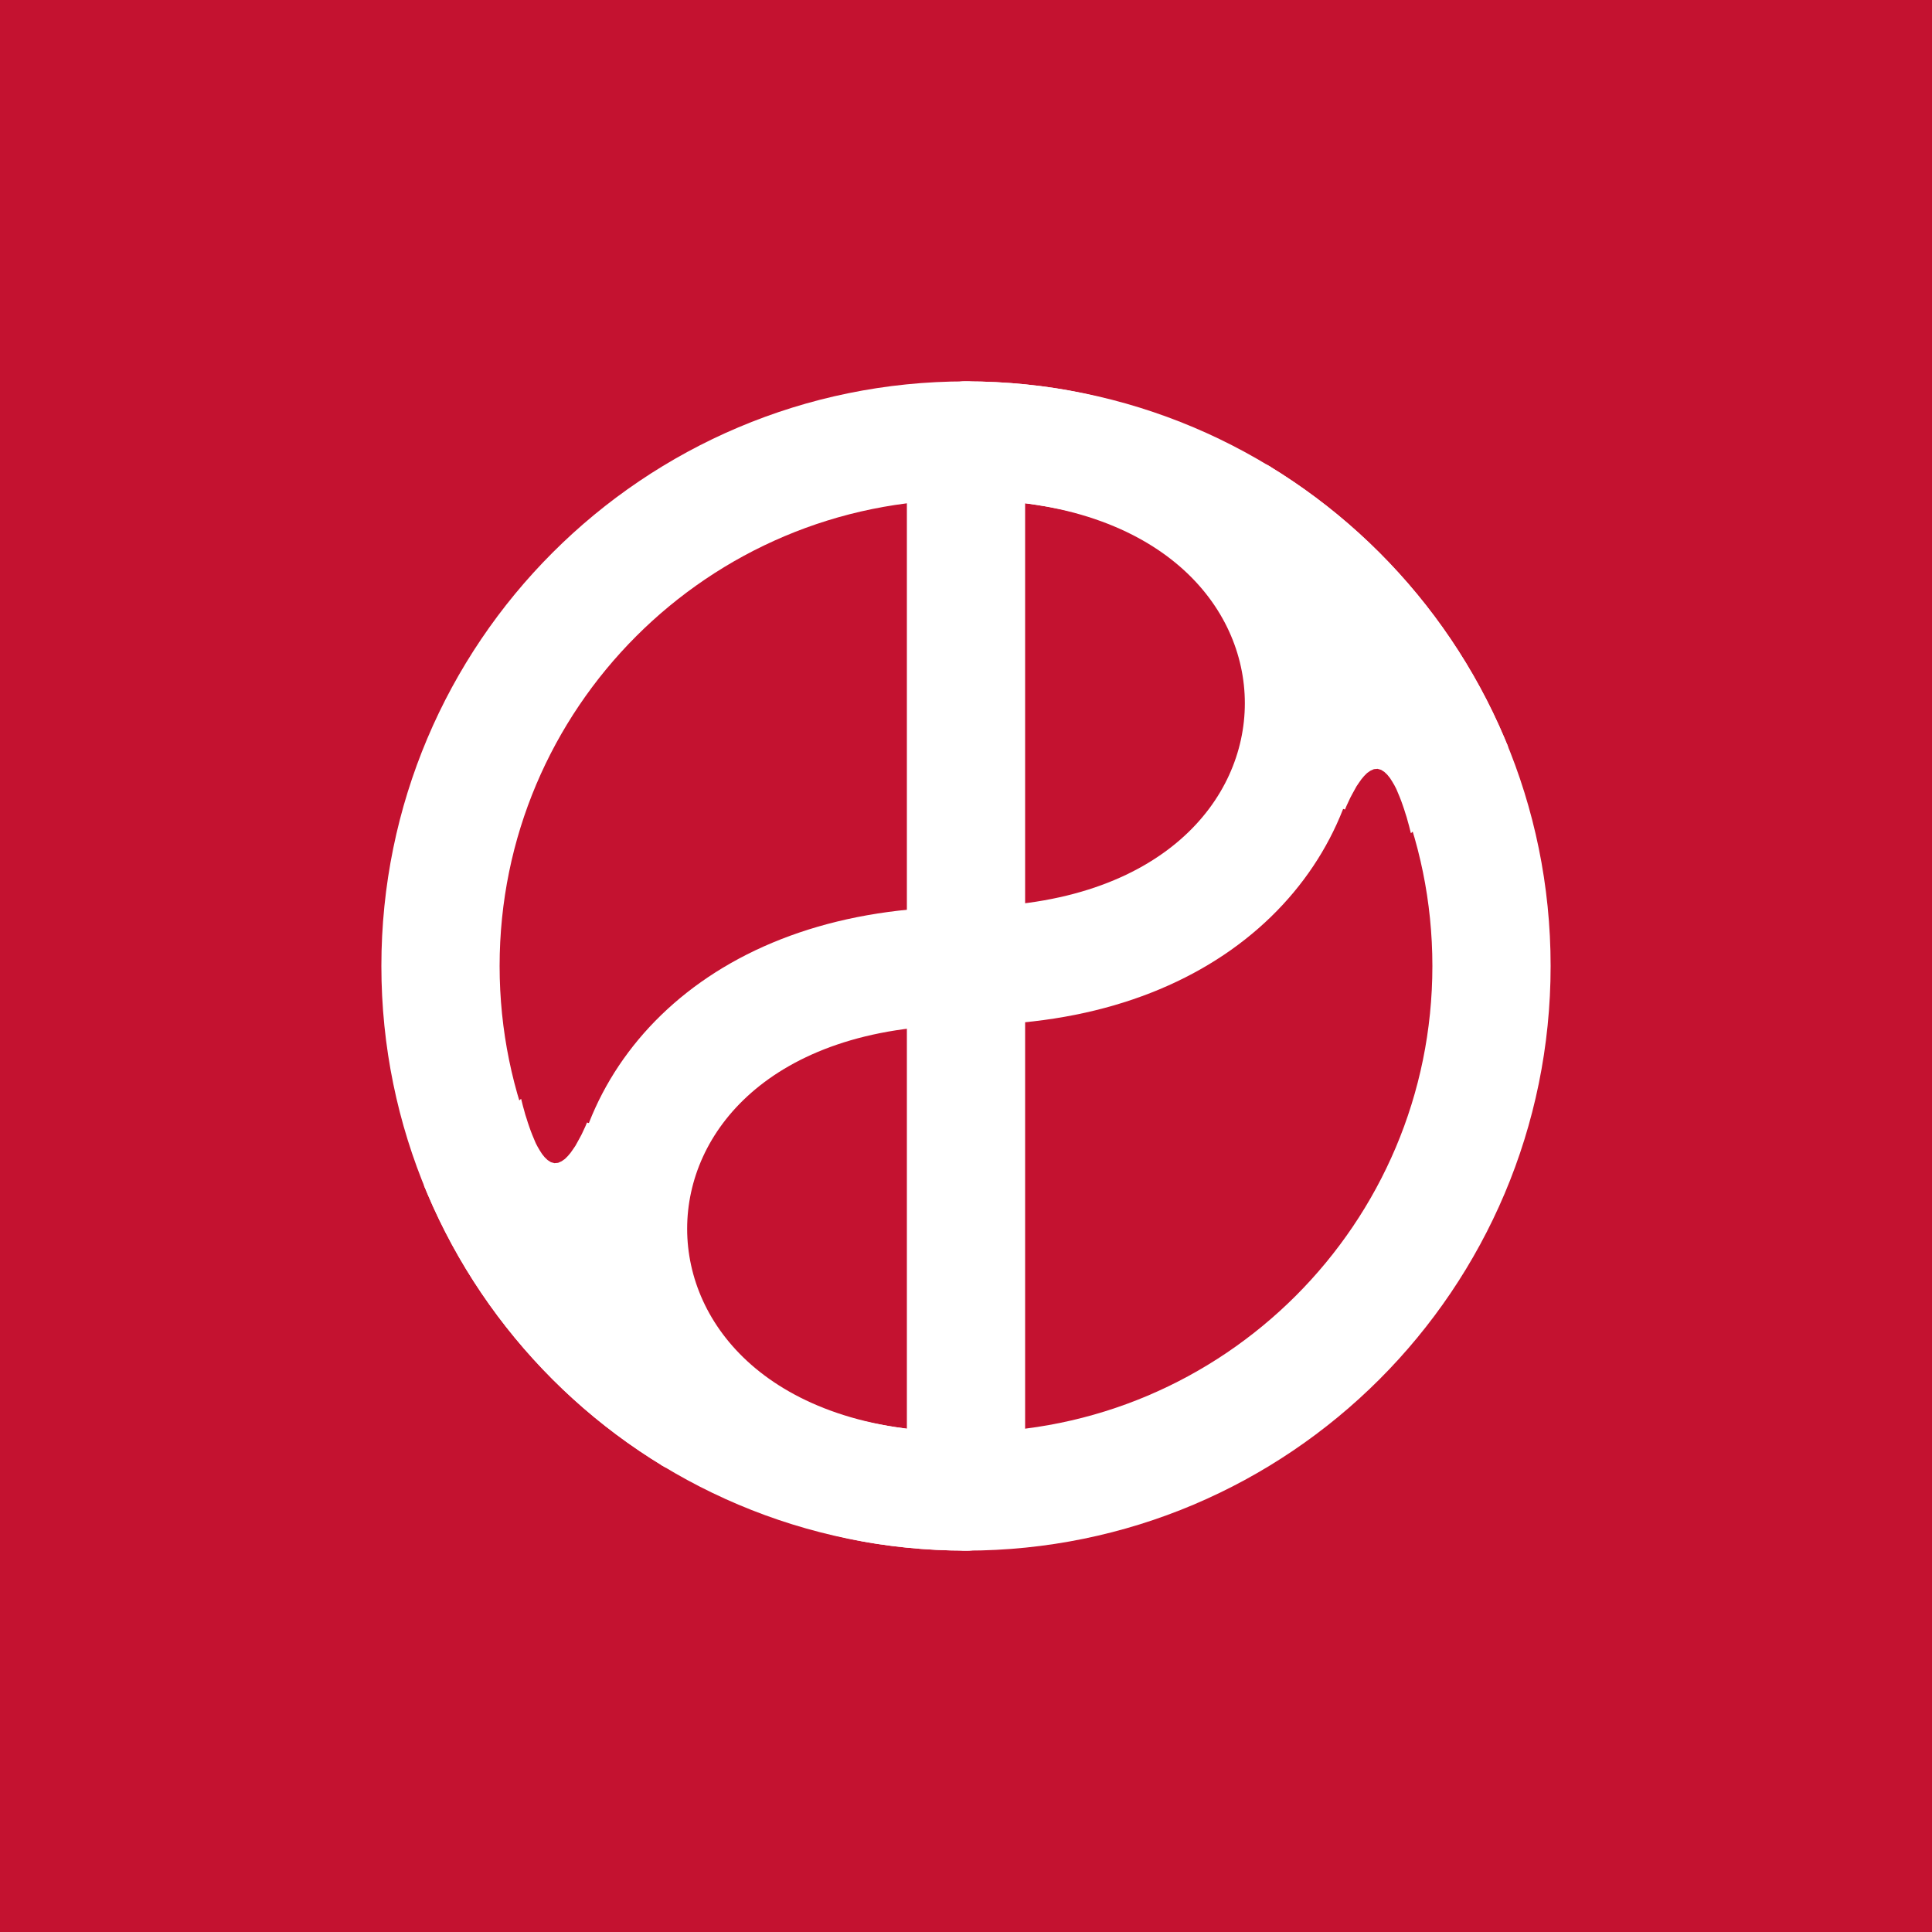
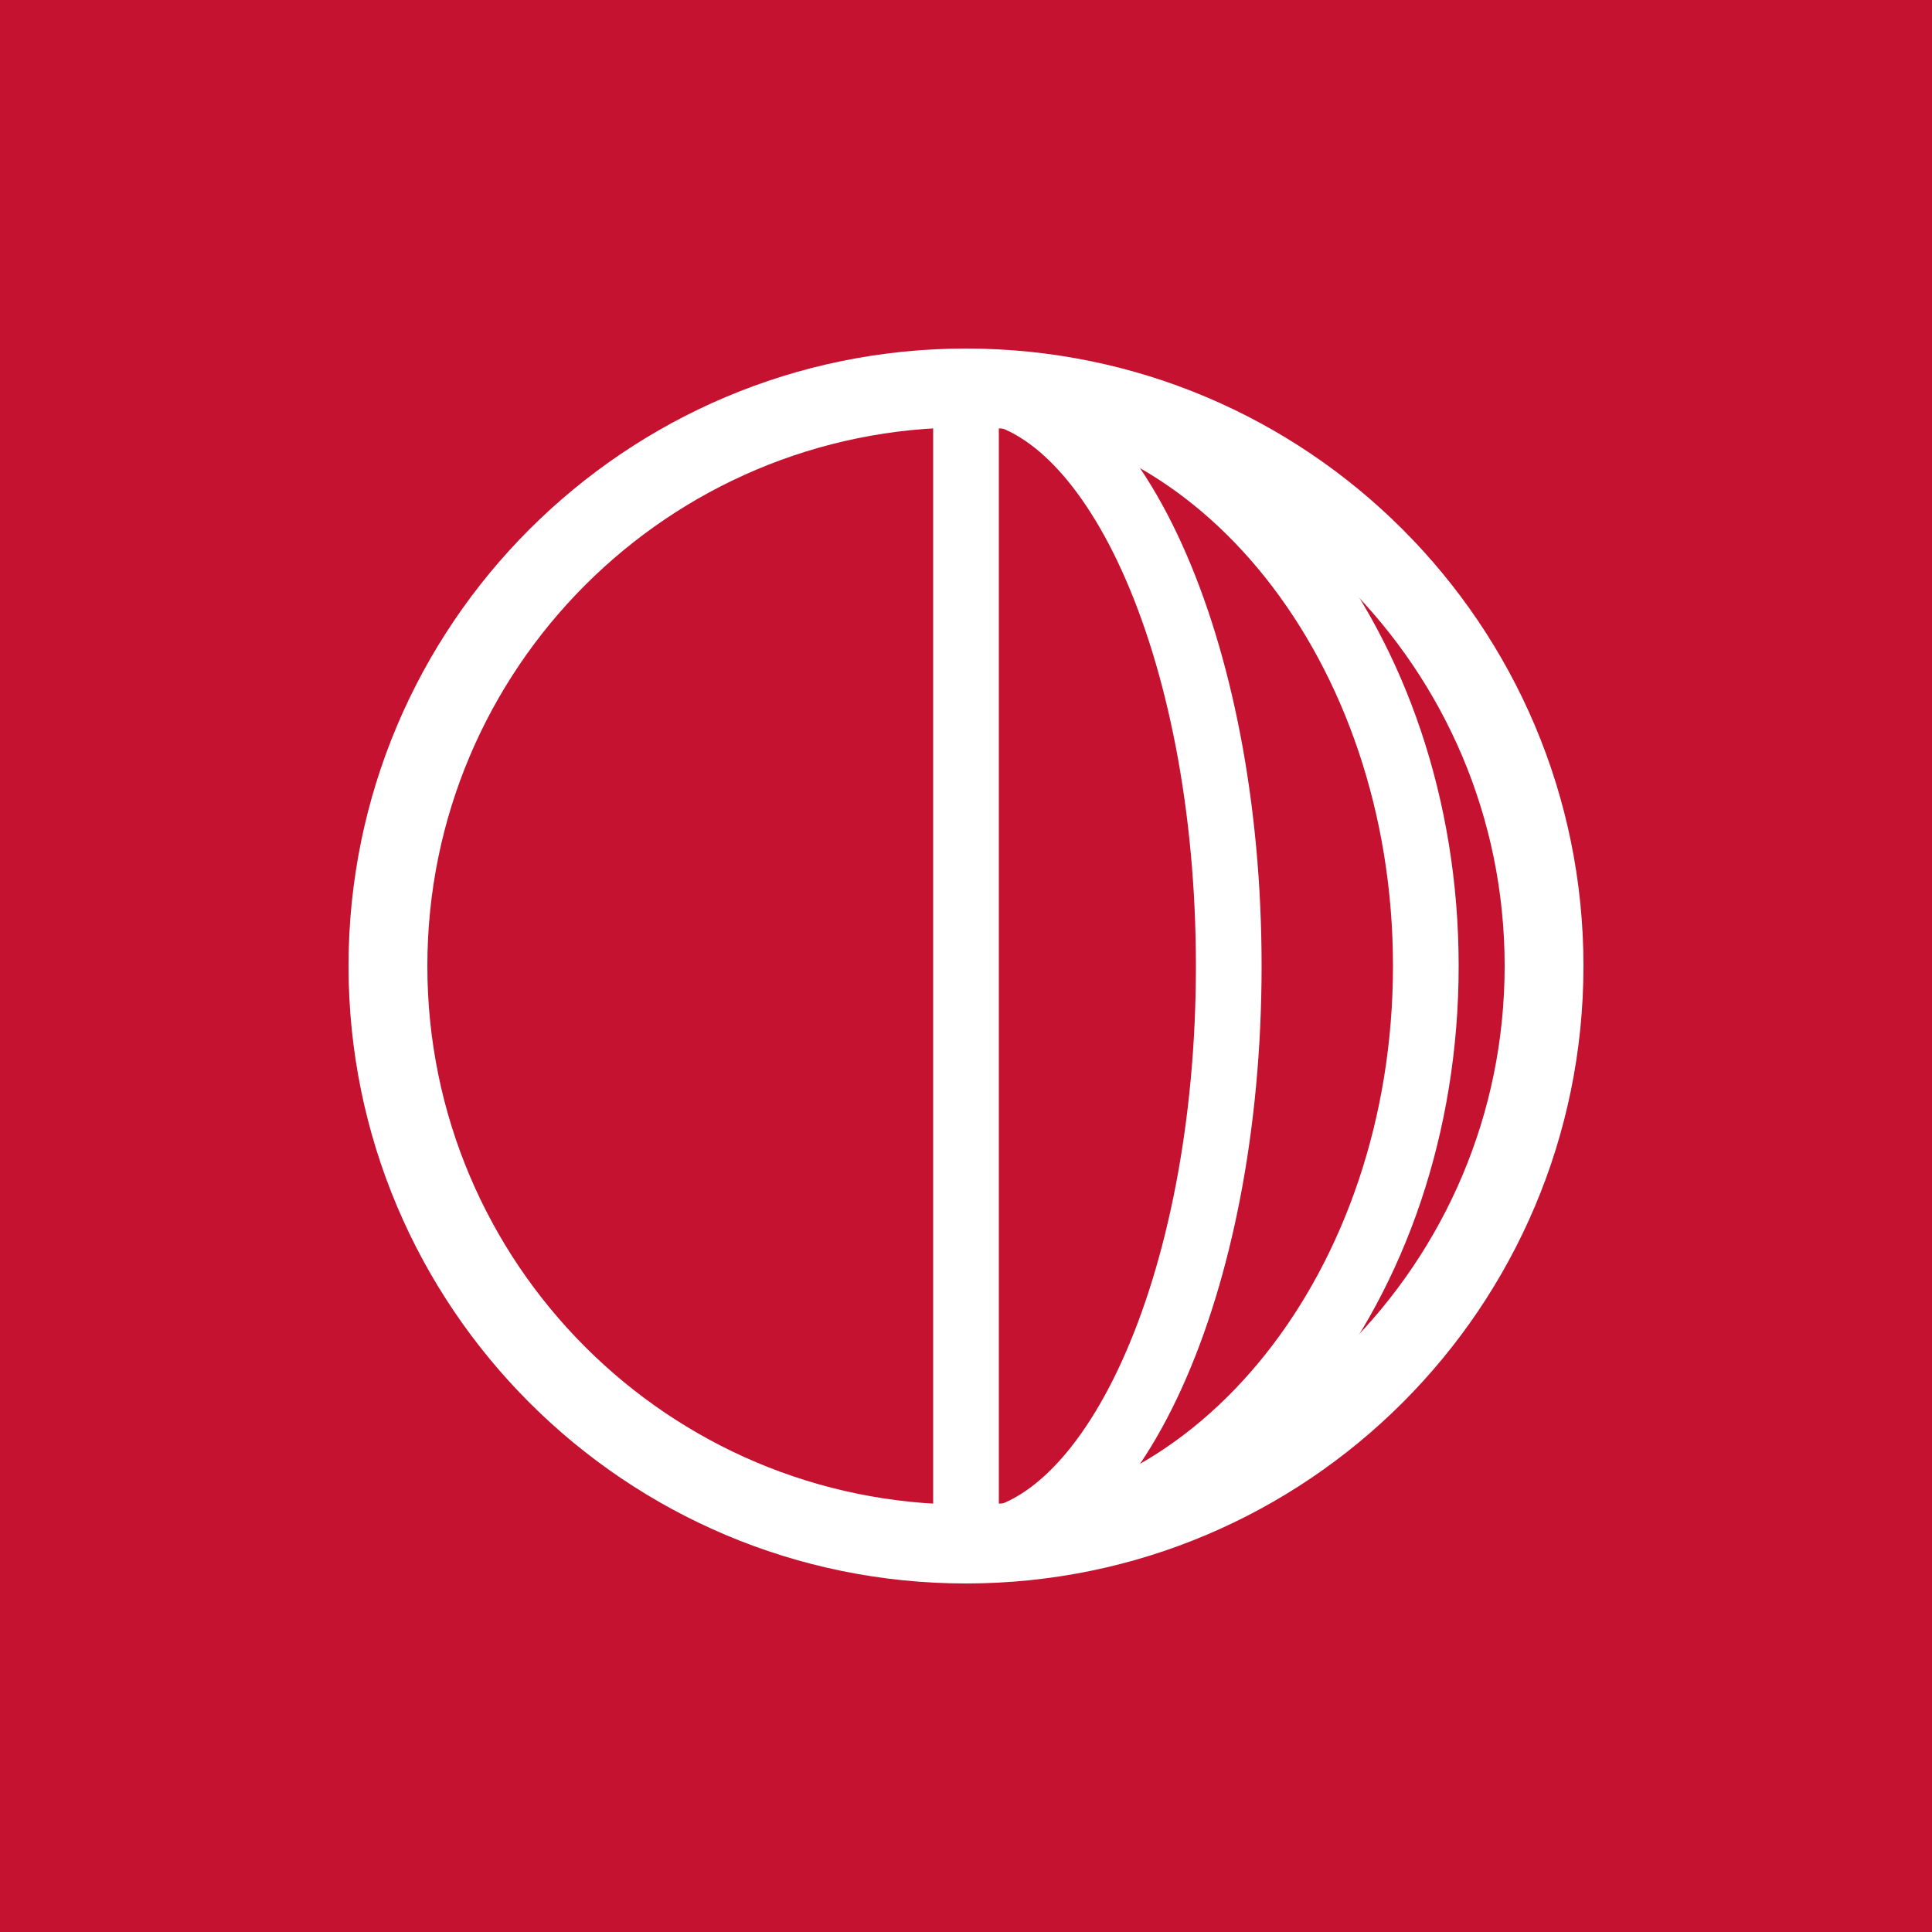
<svg xmlns="http://www.w3.org/2000/svg" viewBox="0 0 512 512" role="img" aria-label="Daily District">
  <rect width="512" height="512" fill="#C41230" />
  <g transform="translate(81.92 81.92) scale(3.4816)">
-     <defs>
-       <clipPath id="src14">
-         <circle cx="50" cy="50" r="44.5" />
-       </clipPath>
-     </defs>
-     <g clip-path="url(#src14)">
-       <g fill="none" stroke="#FFFFFF" stroke-width="9" stroke-linecap="round" stroke-linejoin="round">
-         <circle cx="50" cy="50" r="40" />
-         <path d="M50 10 C 84.3 10 84.3 50 50 50 C 15.7 50 15.7 90 50 90" />
-         <line x1="50" y1="10" x2="50" y2="90" />
-       </g>
-       <path fill="#FFFFFF" stroke="#FFFFFF" stroke-width="0.3" d="M 65.43 13.56 L 66.07 13.79 L 66.71 14.05 L 67.34 14.33 L 67.97 14.63 L 68.59 14.95 L 69.2 15.29 L 69.81 15.65 L 70.4 16.04 L 70.99 16.45 L 71.56 16.88 L 72.12 17.33 L 72.67 17.81 L 73.21 18.31 L 73.73 18.83 L 74.23 19.37 L 74.72 19.94 L 75.18 20.52 L 75.63 21.13 L 76.06 21.76 L 76.46 22.41 L 76.84 23.07 L 77.2 23.76 L 77.53 24.46 L 77.84 25.18 L 78.12 25.91 L 78.38 26.66 L 78.6 27.42 L 78.8 28.2 L 78.96 28.99 L 79.1 29.78 L 79.2 30.59 L 79.28 31.4 L 79.32 32.22 L 79.33 33.05 L 79.31 33.88 L 79.25 34.71 L 79.17 35.54 L 79.05 36.37 L 78.9 37.2 L 78.71 38.03 L 78.84 37.72 L 78.98 37.42 L 79.12 37.12 L 79.28 36.82 L 79.44 36.53 L 79.6 36.24 L 79.79 35.96 L 79.98 35.69 L 80.19 35.44 L 80.43 35.2 L 80.7 35.01 L 81.01 34.87 L 81.34 34.84 L 81.66 34.93 L 81.94 35.11 L 82.18 35.34 L 82.39 35.6 L 82.57 35.88 L 82.74 36.17 L 82.89 36.46 L 83.02 36.77 L 83.15 37.08 L 83.27 37.39 L 83.38 37.7 L 83.49 38.02 L 83.59 38.34 L 83.69 38.65 L 83.78 38.98 L 83.87 39.3 L 83.95 39.62 L 85.85 38 L 87.73 36.35 L 89.59 34.69 L 91.43 32.99 L 93.23 31.27 L 95.01 29.51 L 96.74 27.71 L 98.41 25.85 L 100.02 23.94 L 101.52 21.94 L 102.87 19.84 L 103.95 17.6 L 104.53 15.17 L 104.05 12.76 L 102.29 11.02 L 99.99 10.09 L 97.54 9.62 L 95.05 9.42 L 92.55 9.4 L 90.05 9.5 L 87.56 9.69 L 85.08 9.96 L 82.6 10.28 L 80.13 10.65 L 77.67 11.07 L 75.21 11.51 L 72.76 11.99 L 70.31 12.49 L 67.87 13.01 L 65.43 13.56 Z" />
-       <path fill="#FFFFFF" stroke="#FFFFFF" stroke-width="0.3" d="M 34.57 86.44 L 33.93 86.21 L 33.29 85.95 L 32.66 85.67 L 32.03 85.37 L 31.41 85.05 L 30.80 84.71 L 30.19 84.35 L 29.60 83.96 L 29.01 83.55 L 28.44 83.12 L 27.88 82.67 L 27.33 82.19 L 26.79 81.69 L 26.27 81.17 L 25.77 80.63 L 25.28 80.06 L 24.82 79.48 L 24.37 78.87 L 23.94 78.24 L 23.54 77.59 L 23.16 76.93 L 22.80 76.24 L 22.47 75.54 L 22.16 74.82 L 21.88 74.09 L 21.62 73.34 L 21.40 72.58 L 21.20 71.80 L 21.04 71.01 L 20.90 70.22 L 20.80 69.41 L 20.72 68.60 L 20.68 67.78 L 20.67 66.95 L 20.69 66.12 L 20.75 65.29 L 20.83 64.46 L 20.95 63.63 L 21.10 62.80 L 21.29 61.97 L 21.16 62.28 L 21.02 62.58 L 20.88 62.88 L 20.72 63.18 L 20.56 63.47 L 20.40 63.76 L 20.21 64.04 L 20.02 64.31 L 19.81 64.56 L 19.57 64.80 L 19.30 64.99 L 18.99 65.13 L 18.66 65.16 L 18.34 65.07 L 18.06 64.89 L 17.82 64.66 L 17.61 64.40 L 17.43 64.12 L 17.26 63.83 L 17.11 63.54 L 16.98 63.23 L 16.85 62.92 L 16.73 62.61 L 16.62 62.30 L 16.51 61.98 L 16.41 61.66 L 16.31 61.35 L 16.22 61.02 L 16.13 60.70 L 16.05 60.38 L 14.15 62.00 L 12.27 63.65 L 10.41 65.31 L 8.57 67.01 L 6.77 68.73 L 4.99 70.49 L 3.26 72.29 L 1.59 74.15 L -0.02 76.06 L -1.52 78.06 L -2.87 80.16 L -3.95 82.40 L -4.53 84.83 L -4.05 87.24 L -2.29 88.98 L 0.01 89.91 L 2.46 90.38 L 4.95 90.58 L 7.45 90.60 L 9.95 90.50 L 12.44 90.31 L 14.92 90.04 L 17.40 89.72 L 19.87 89.35 L 22.33 88.93 L 24.79 88.49 L 27.24 88.01 L 29.69 87.51 L 32.13 86.99 L 34.57 86.44 Z" />
-     </g>
+     <circle cx="50" cy="50" r="44" fill="none" stroke="#FFFFFF" stroke-width="6" />
+     <line x1="50" y1="6" x2="50" y2="94" fill="none" stroke="#FFFFFF" stroke-width="5" stroke-linecap="round" />
+     <path d="M50 6 A 20 44 0 0 1 50 94" fill="none" stroke="#FFFFFF" stroke-width="5" stroke-linecap="round" />
+     <path d="M50 6 A 35 44 0 0 1 50 94" fill="none" stroke="#FFFFFF" stroke-width="5" stroke-linecap="round" />
  </g>
</svg>
